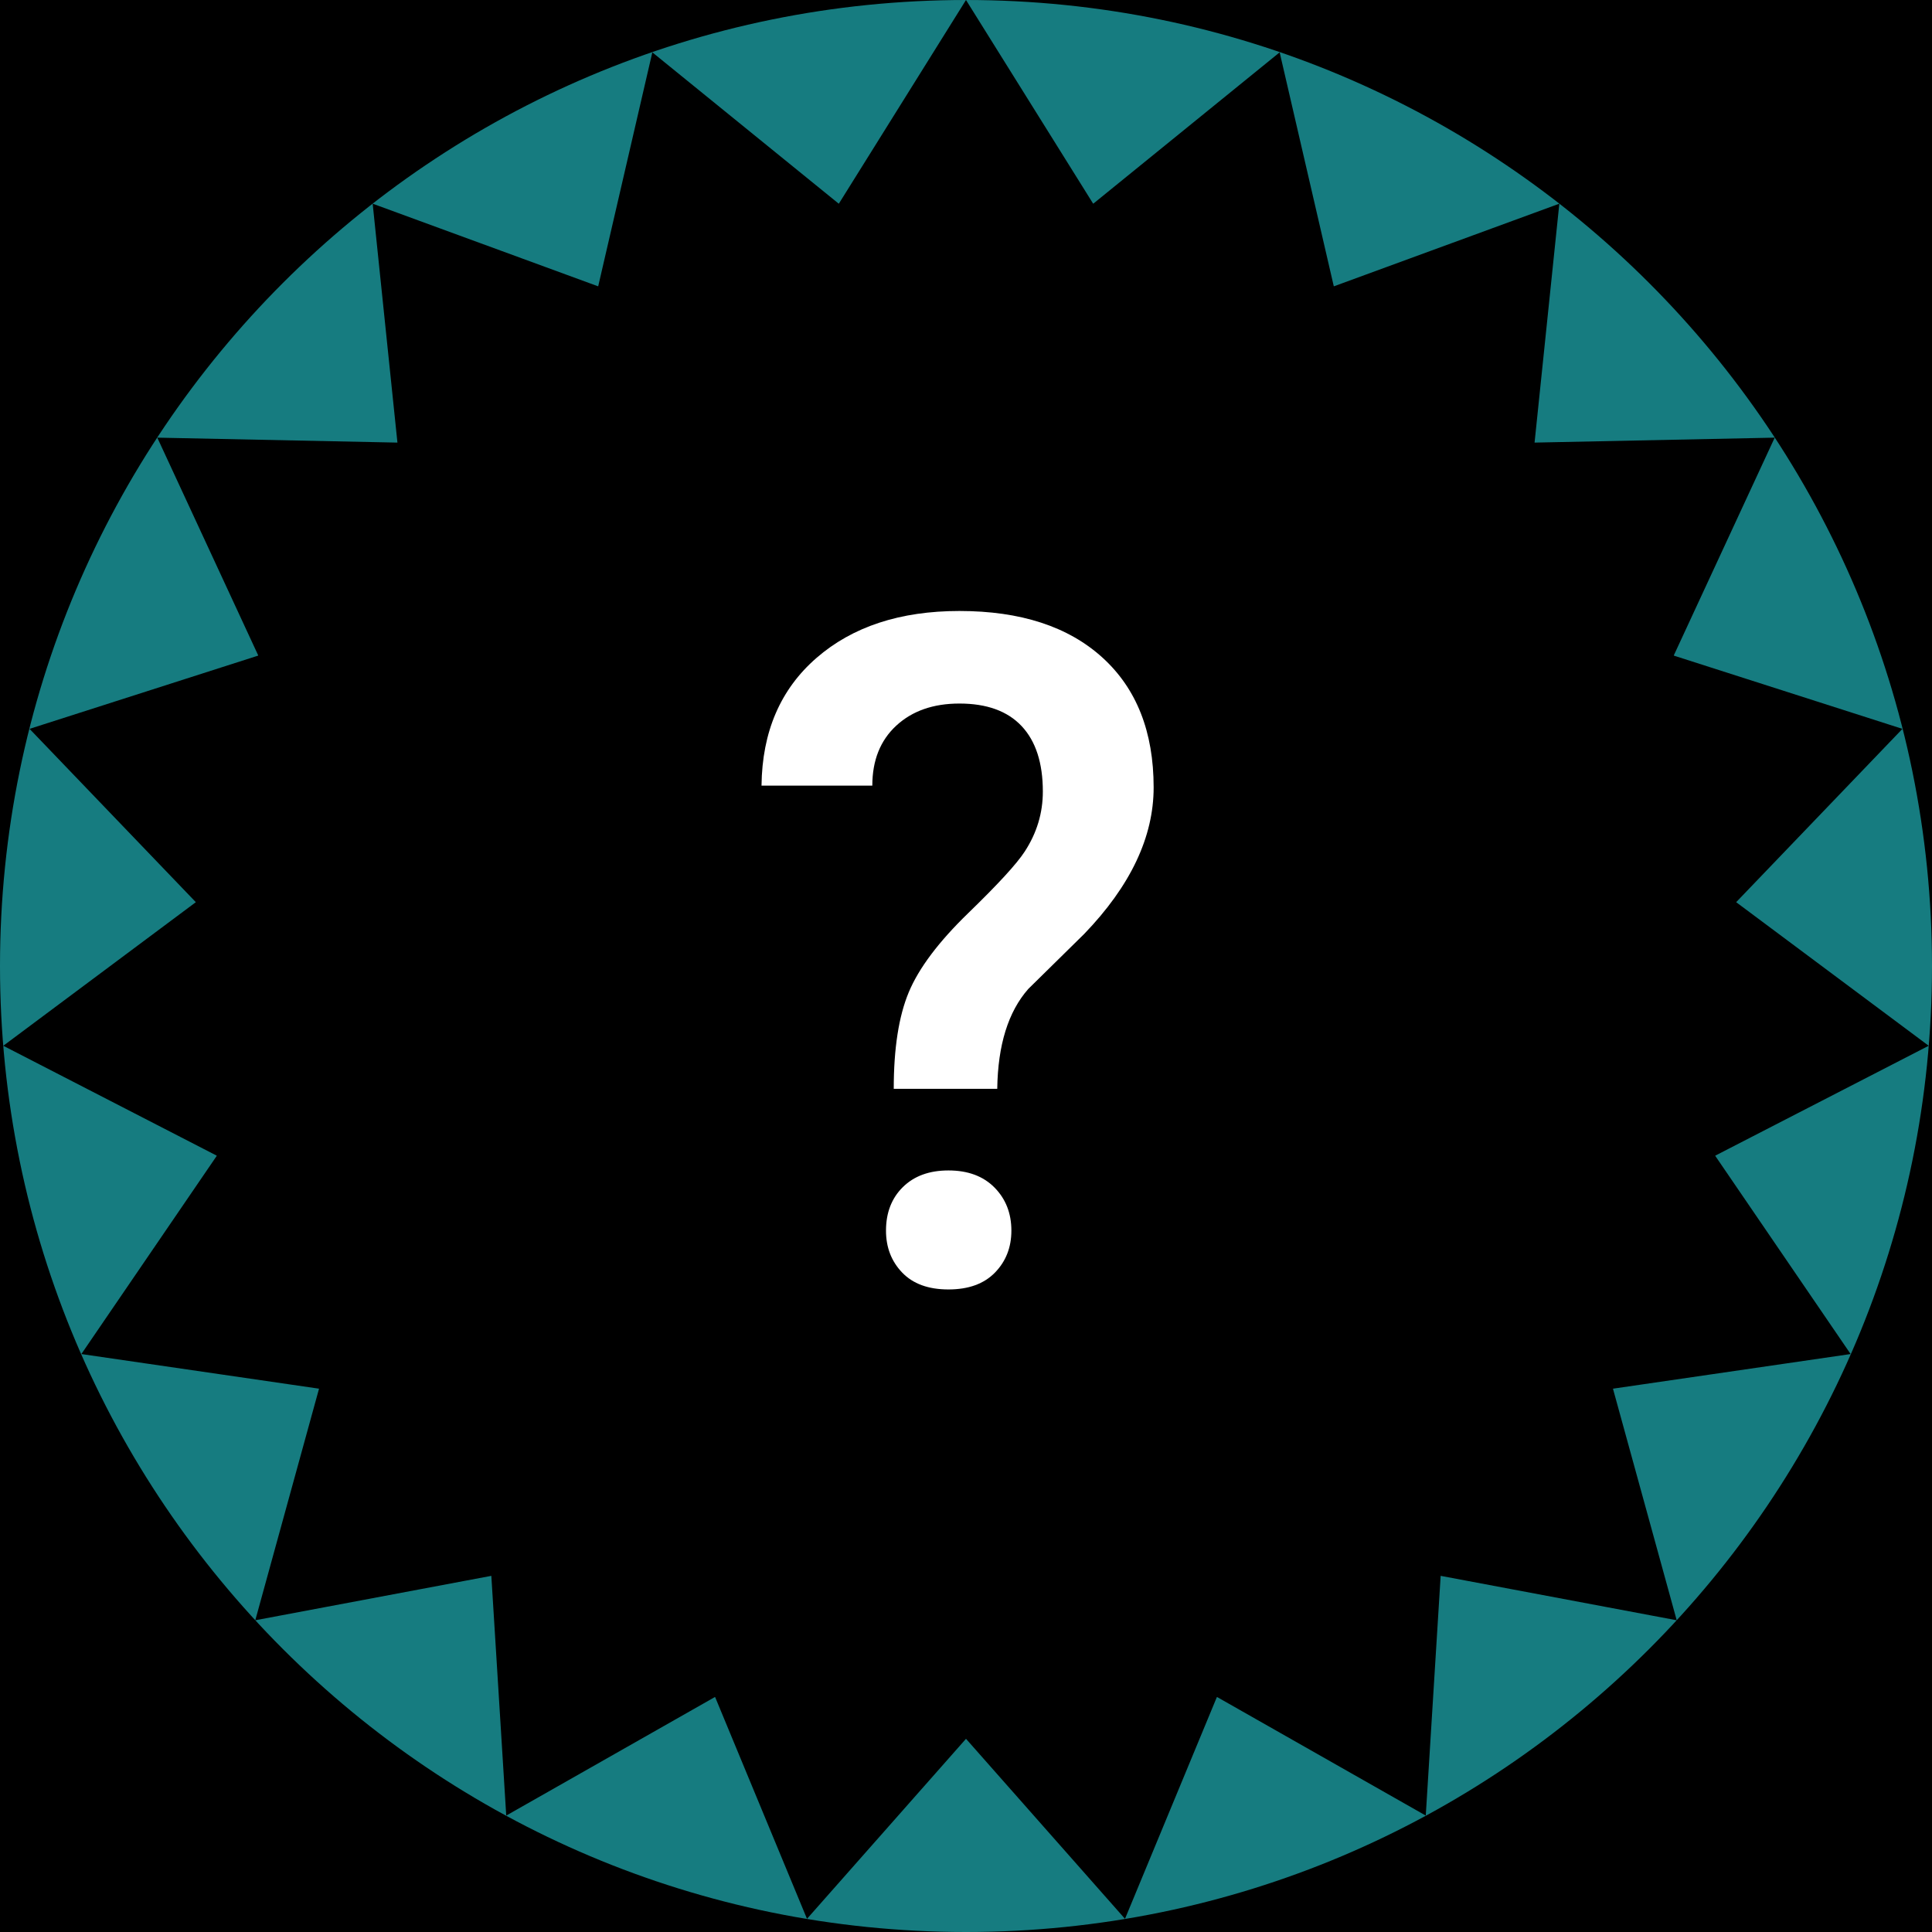
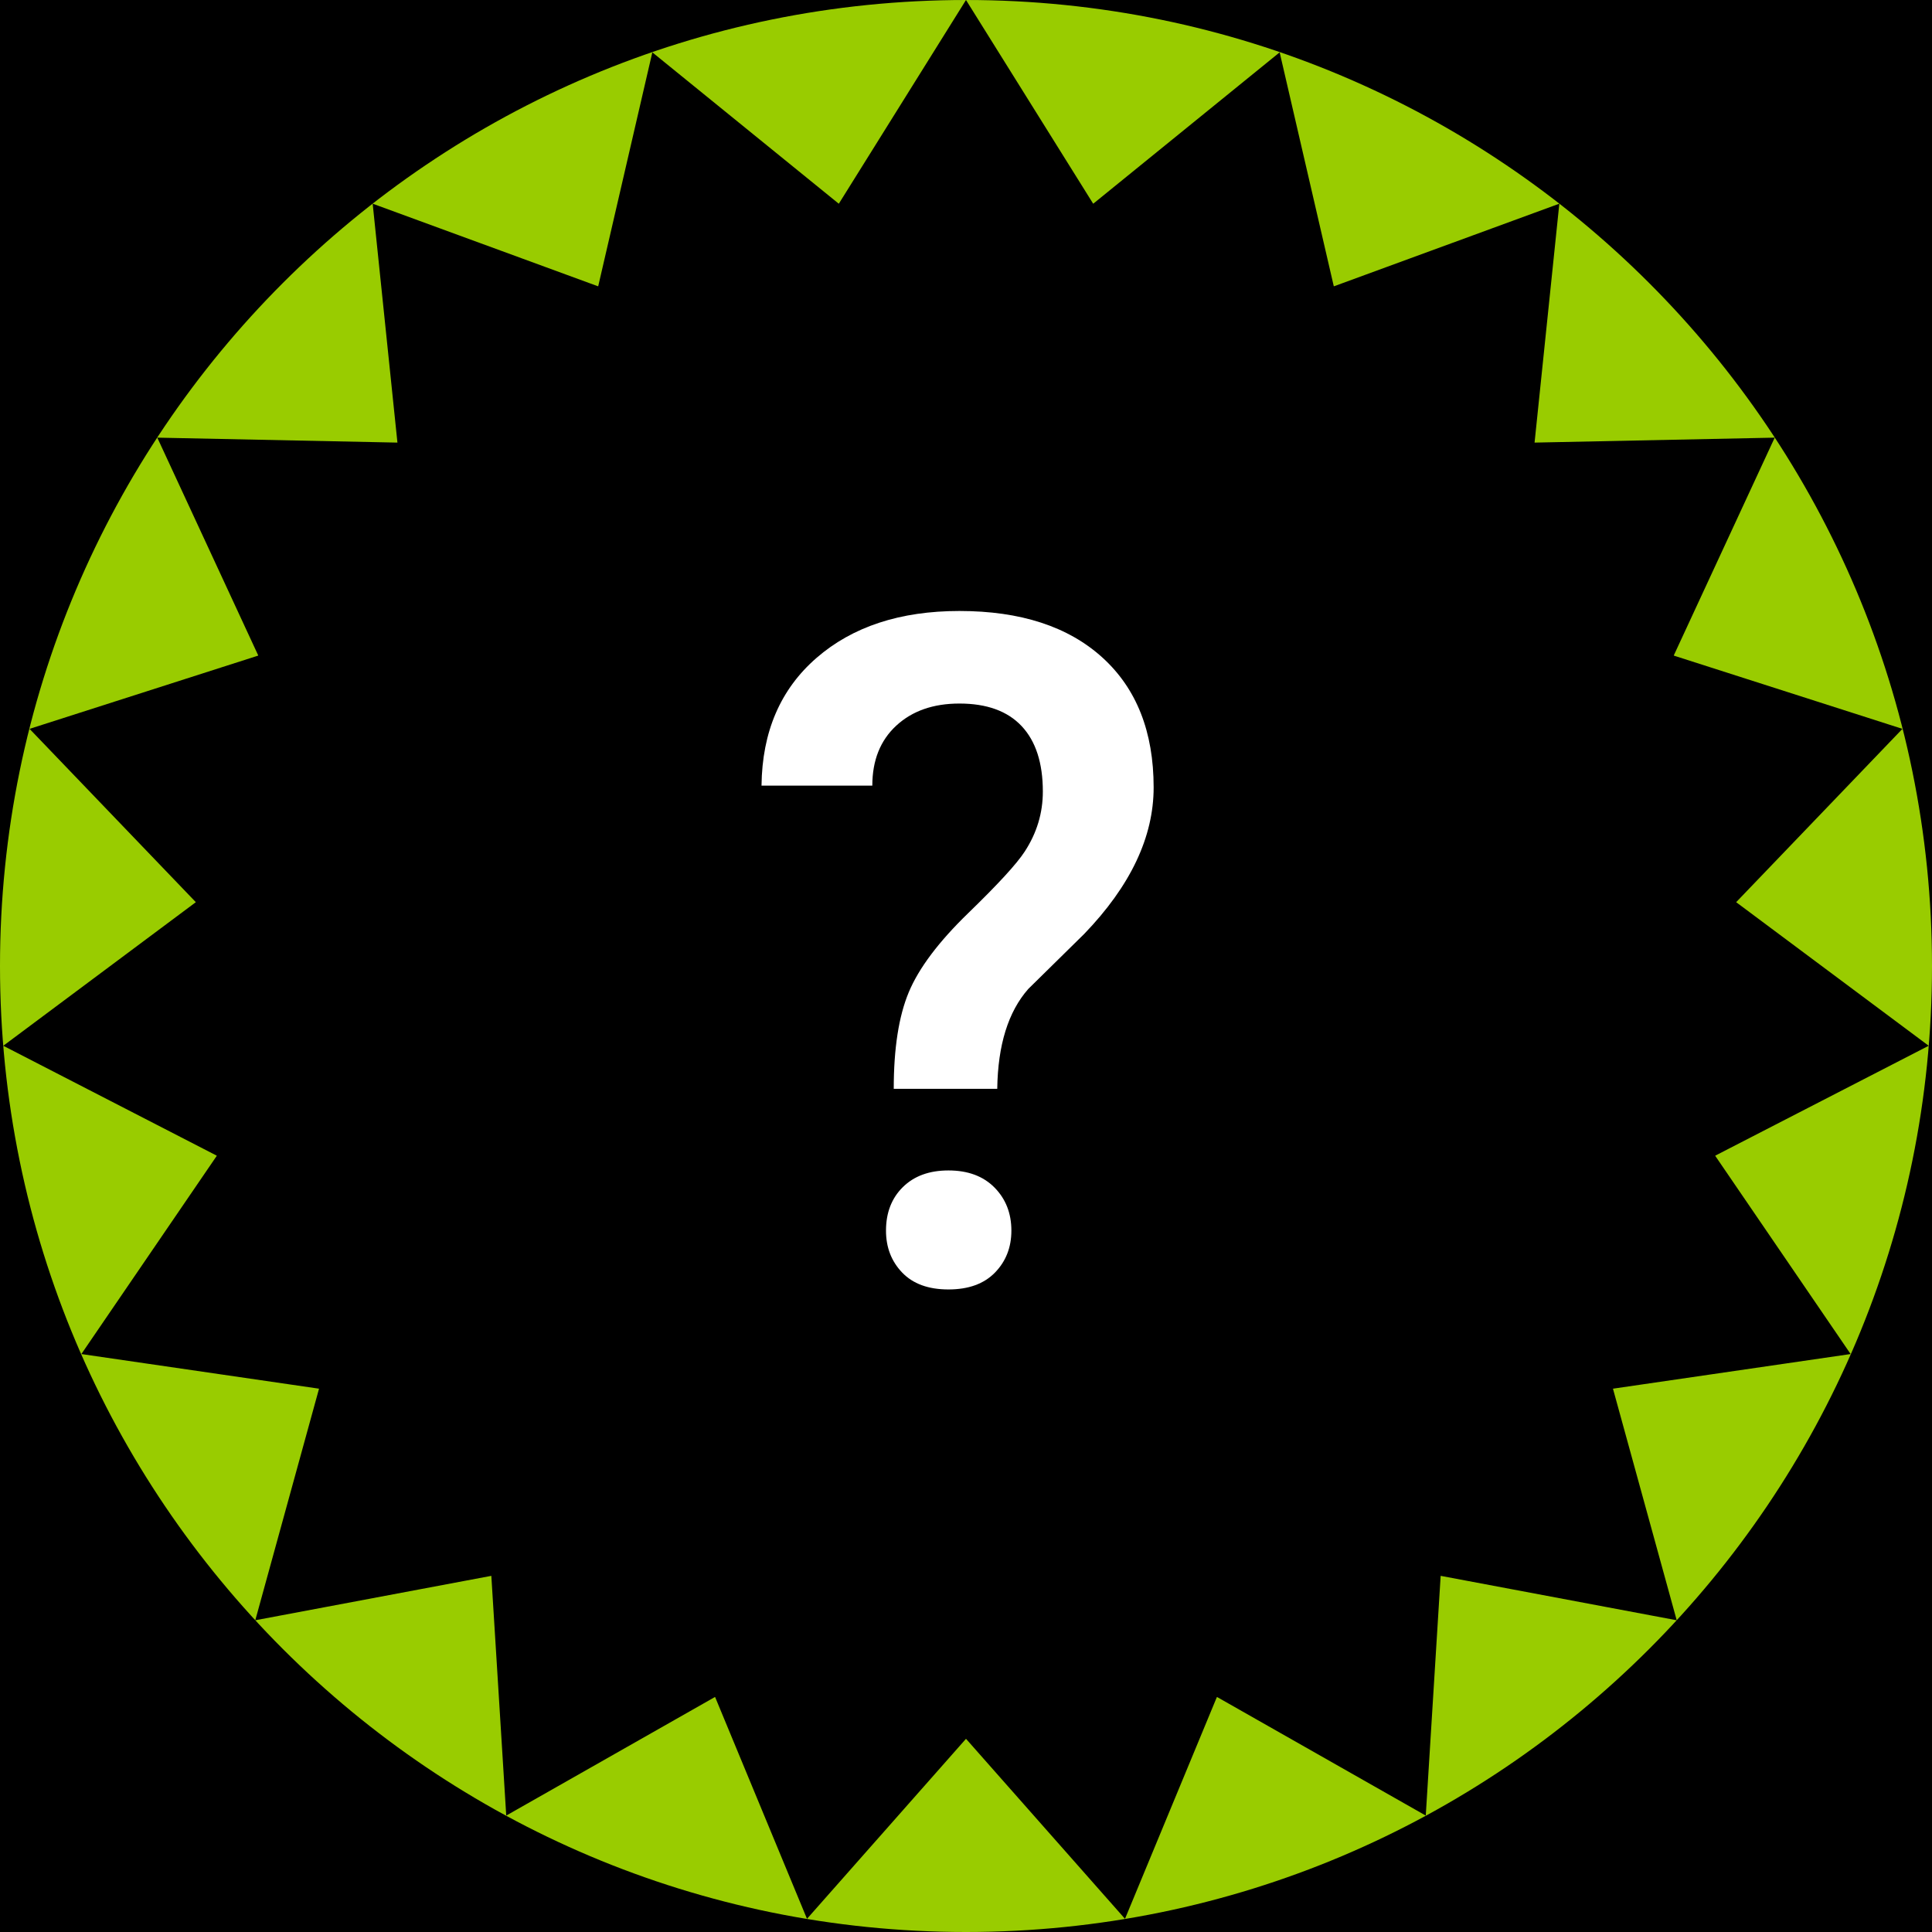
<svg xmlns="http://www.w3.org/2000/svg" width="300" height="300" viewBox="0 0 300 300" fill="none">
  <rect width="300" height="300" fill="black" />
-   <path fill-rule="evenodd" clip-rule="evenodd" d="M0 150C0 232.843 67.157 300 150 300C232.843 300 300 232.843 300 150C300 67.157 232.843 0 150 0C67.157 0 0 67.157 0 150ZM150 0L169.738 31.615L169.771 31.621L198.705 8.128L207.106 44.433L207.143 44.453L242.132 31.629L238.287 68.725L238.288 68.726L275.575 67.958L259.91 101.76L259.931 101.809L295.41 113.177L269.596 140.084L269.597 140.096L299.487 162.387L266.362 179.441L266.349 179.49L287.366 210.255L250.478 215.631L250.465 215.652L260.358 251.593L223.712 244.698L223.705 244.704L221.392 281.921L189.001 263.52L188.947 263.538L174.689 297.954L150 270L125.31 297.954L111.052 263.538L110.998 263.52L78.608 281.921L76.294 244.704L76.287 244.698L39.641 251.593L49.535 215.651L49.522 215.631L12.634 210.255L33.65 179.49L33.638 179.441L0.512 162.387L30.403 140.096L30.404 140.085L4.59 113.177L40.069 101.809L40.09 101.76L24.425 67.958L61.712 68.726L61.713 68.726L57.868 31.629L92.857 44.453L92.893 44.433L101.295 8.128L130.229 31.621L130.262 31.616L150 0Z" fill="#167c80" />
+   <path fill-rule="evenodd" clip-rule="evenodd" d="M0 150C0 232.843 67.157 300 150 300C232.843 300 300 232.843 300 150C300 67.157 232.843 0 150 0C67.157 0 0 67.157 0 150ZM150 0L169.738 31.615L169.771 31.621L198.705 8.128L207.106 44.433L207.143 44.453L242.132 31.629L238.287 68.725L238.288 68.726L275.575 67.958L259.91 101.76L259.931 101.809L295.41 113.177L269.596 140.084L269.597 140.096L299.487 162.387L266.362 179.441L266.349 179.49L287.366 210.255L250.478 215.631L250.465 215.652L260.358 251.593L223.712 244.698L223.705 244.704L221.392 281.921L189.001 263.52L188.947 263.538L174.689 297.954L150 270L125.31 297.954L111.052 263.538L110.998 263.52L78.608 281.921L76.294 244.704L76.287 244.698L39.641 251.593L49.535 215.651L49.522 215.631L12.634 210.255L33.65 179.49L33.638 179.441L0.512 162.387L30.403 140.096L30.404 140.085L4.59 113.177L40.069 101.809L40.09 101.76L24.425 67.958L61.712 68.726L61.713 68.726L57.868 31.629L92.857 44.453L92.893 44.433L101.295 8.128L130.229 31.621L130.262 31.616L150 0Z" fill="#99cc00" />
  <path d="M138.78 169.072Q138.78 159.656 141.117 154.063Q143.453 148.469 150.356 141.779Q157.259 135.088 159.1 132.256Q161.932 127.937 161.932 122.91Q161.932 116.255 158.64 112.75Q155.348 109.246 148.976 109.246Q142.887 109.246 139.17 112.679Q135.453 116.113 135.453 121.99L118.248 121.99Q118.39 109.458 126.78 102.166Q135.169 94.873 148.976 94.873Q163.207 94.873 171.172 102.095Q179.137 109.316 179.137 122.273Q179.137 133.813 168.375 145L159.667 153.567Q154.994 158.877 154.852 169.072Z M137.577 191.091Q137.577 186.914 140.196 184.33Q142.816 181.746 147.276 181.746Q151.808 181.746 154.427 184.401Q157.047 187.056 157.047 191.091Q157.047 194.985 154.498 197.605Q151.949 200.225 147.276 200.225Q142.604 200.225 140.09 197.605Q137.577 194.985 137.577 191.091Z" fill="white" />
</svg>
